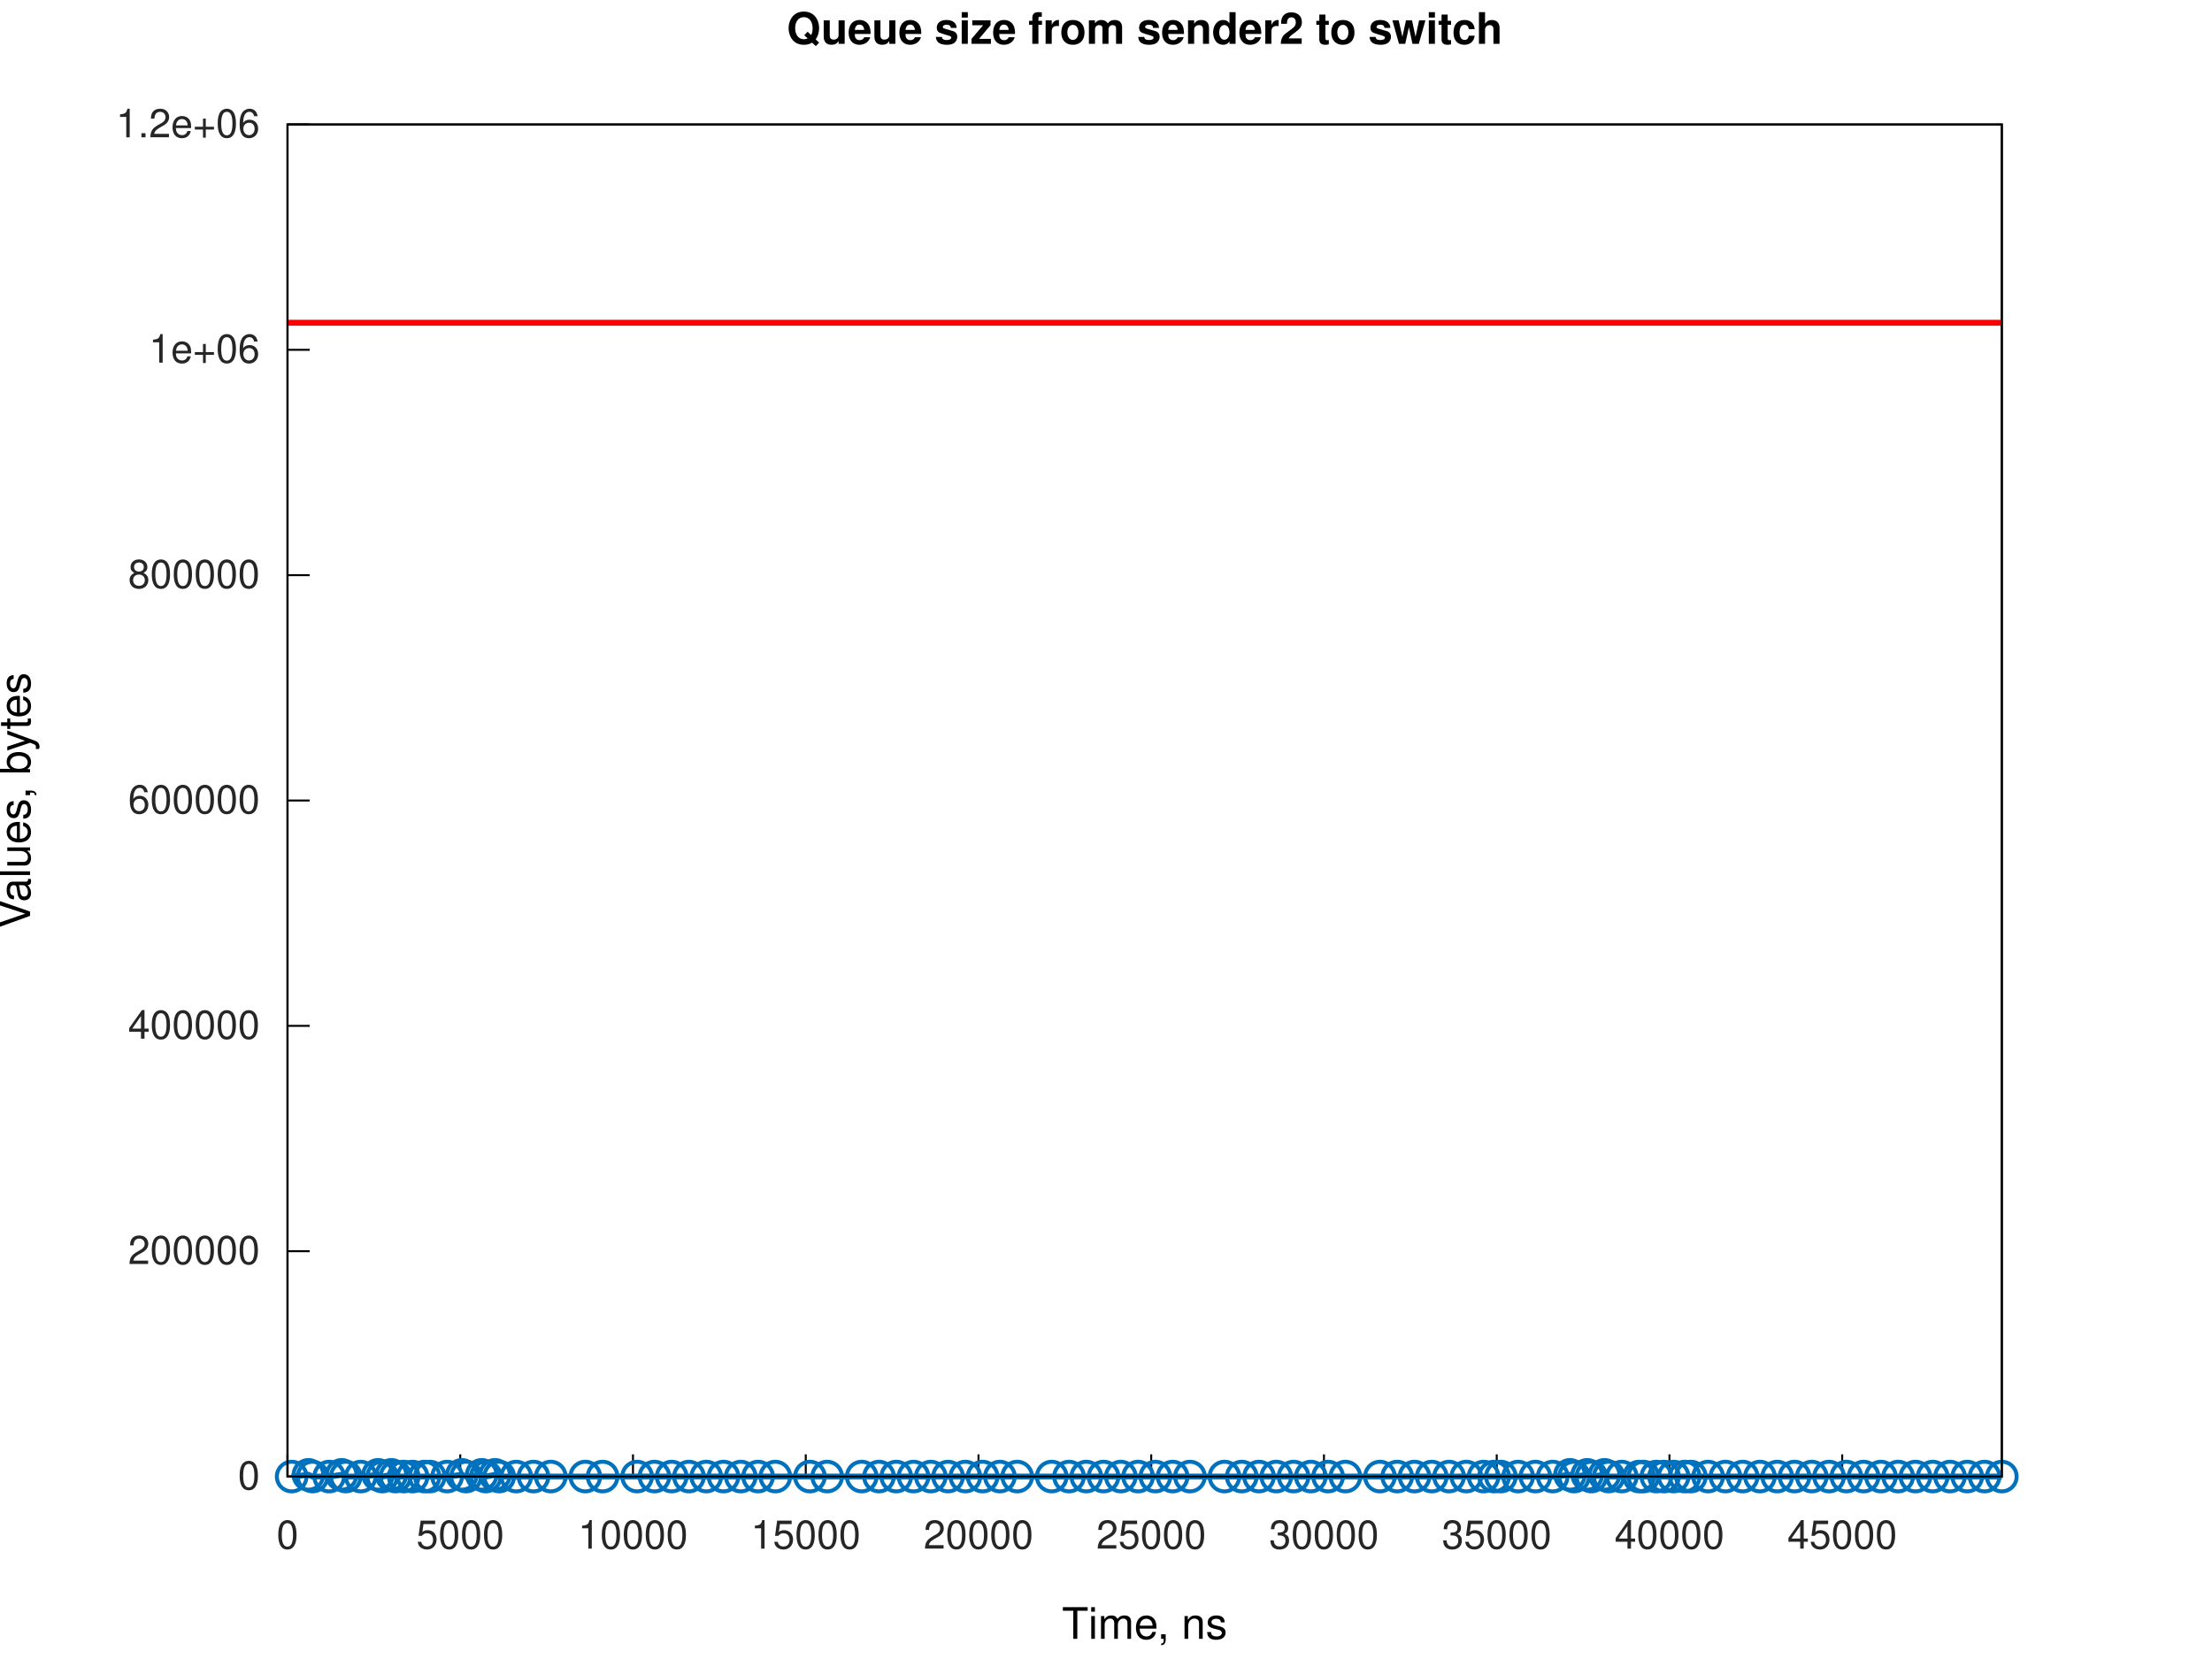
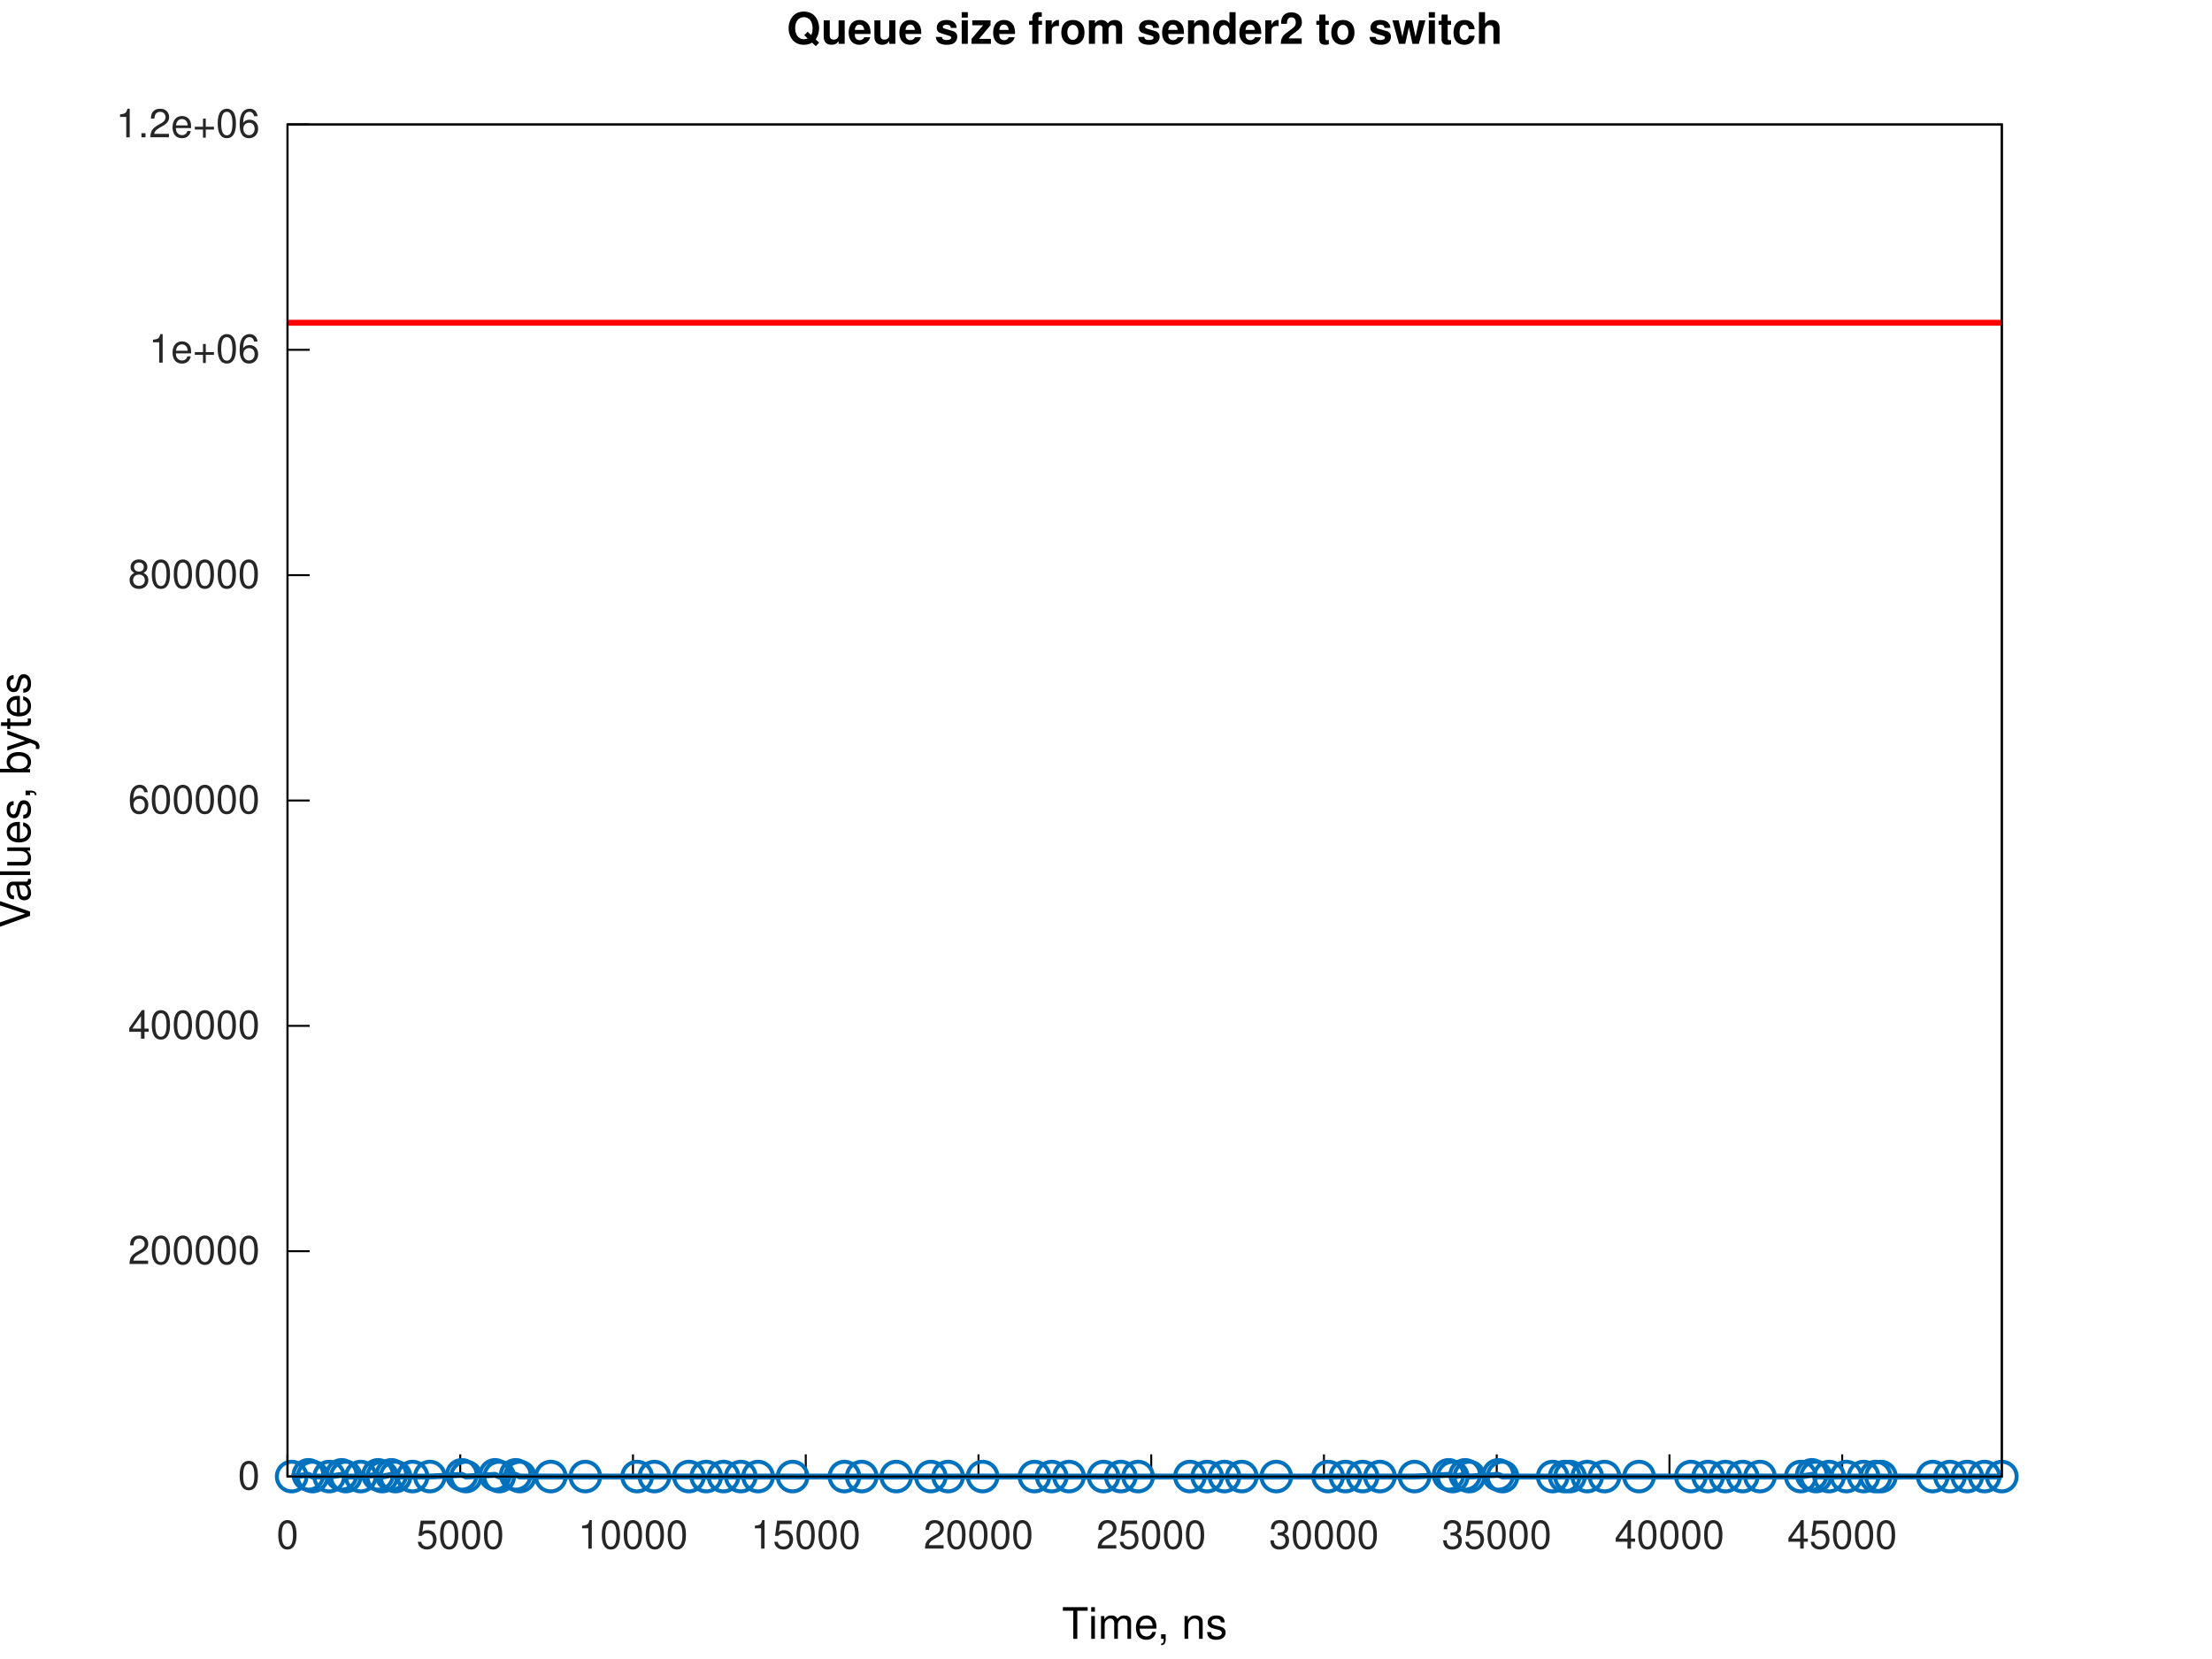
<svg xmlns="http://www.w3.org/2000/svg" xmlns:xlink="http://www.w3.org/1999/xlink" width="560" height="420" viewBox="0 0 560 420">
  <g id="gnuplot_canvas">
    <rect x="0" y="0" width="560" height="420" fill="none" />
    <defs>
      <circle id="gpDot" r="0.5" stroke-width="0.5" stroke="currentColor" />
      <path id="gpPt0" stroke-width="0.267" stroke="currentColor" d="M-1,0 h2 M0,-1 v2" />
      <path id="gpPt1" stroke-width="0.267" stroke="currentColor" d="M-1,-1 L1,1 M1,-1 L-1,1" />
      <path id="gpPt2" stroke-width="0.267" stroke="currentColor" d="M-1,0 L1,0 M0,-1 L0,1 M-1,-1 L1,1 M-1,1 L1,-1" />
      <rect id="gpPt3" stroke-width="0.267" stroke="currentColor" x="-1" y="-1" width="2" height="2" />
      <rect id="gpPt4" stroke-width="0.267" stroke="currentColor" fill="currentColor" x="-1" y="-1" width="2" height="2" />
      <circle id="gpPt5" stroke-width="0.267" stroke="currentColor" cx="0" cy="0" r="1" />
      <use xlink:href="#gpPt5" id="gpPt6" fill="currentColor" stroke="none" />
      <path id="gpPt7" stroke-width="0.267" stroke="currentColor" d="M0,-1.33 L-1.33,0.67 L1.33,0.67 z" />
      <use xlink:href="#gpPt7" id="gpPt8" fill="currentColor" stroke="none" />
      <use xlink:href="#gpPt7" id="gpPt9" stroke="currentColor" transform="rotate(180)" />
      <use xlink:href="#gpPt9" id="gpPt10" fill="currentColor" stroke="none" />
      <use xlink:href="#gpPt3" id="gpPt11" stroke="currentColor" transform="rotate(45)" />
      <use xlink:href="#gpPt11" id="gpPt12" fill="currentColor" stroke="none" />
      <path id="gpPt13" stroke-width="0.267" stroke="currentColor" d="M0,1.330 L1.265,0.411 L0.782,-1.067 L-0.782,-1.076 L-1.265,0.411 z" />
      <use xlink:href="#gpPt13" id="gpPt14" fill="currentColor" stroke="none" />
      <filter id="textbox" filterUnits="objectBoundingBox" x="0" y="0" height="1" width="1">
        <feFlood flood-color="white" flood-opacity="1" result="bgnd" />
        <feComposite in="SourceGraphic" in2="bgnd" operator="atop" />
      </filter>
      <filter id="greybox" filterUnits="objectBoundingBox" x="0" y="0" height="1" width="1">
        <feFlood flood-color="lightgrey" flood-opacity="1" result="grey" />
        <feComposite in="SourceGraphic" in2="grey" operator="atop" />
      </filter>
    </defs>
    <g fill="none" color="white" stroke="currentColor" stroke-width="1.00" stroke-linecap="butt" stroke-linejoin="miter">
</g>
    <g fill="none" color="white" stroke="currentColor" stroke-width="0.50" stroke-linecap="butt" stroke-linejoin="miter">
</g>
    <g fill="none" color="black" stroke="currentColor" stroke-width="0.50" stroke-linecap="butt" stroke-linejoin="miter">
      <path stroke="rgb(  0,   0,   0)" d="M72.79,373.81 L78.41,373.81  " />
      <g transform="translate(65.79,377.06)" stroke="none" fill="rgb(38,38,38)" font-family="Helvetica" font-size="10.00" text-anchor="end">
        <text>
          <tspan font-family="Helvetica">0</tspan>
        </text>
      </g>
    </g>
    <g fill="none" color="black" stroke="currentColor" stroke-width="0.50" stroke-linecap="butt" stroke-linejoin="miter">
      <path stroke="rgb(  0,   0,   0)" d="M72.79,316.76 L78.41,316.76  " />
      <g transform="translate(65.79,320.01)" stroke="none" fill="rgb(38,38,38)" font-family="Helvetica" font-size="10.00" text-anchor="end">
        <text>
          <tspan font-family="Helvetica">200000</tspan>
        </text>
      </g>
    </g>
    <g fill="none" color="black" stroke="currentColor" stroke-width="0.50" stroke-linecap="butt" stroke-linejoin="miter">
      <path stroke="rgb(  0,   0,   0)" d="M72.79,259.71 L78.41,259.71  " />
      <g transform="translate(65.79,262.96)" stroke="none" fill="rgb(38,38,38)" font-family="Helvetica" font-size="10.00" text-anchor="end">
        <text>
          <tspan font-family="Helvetica">400000</tspan>
        </text>
      </g>
    </g>
    <g fill="none" color="black" stroke="currentColor" stroke-width="0.50" stroke-linecap="butt" stroke-linejoin="miter">
      <path stroke="rgb(  0,   0,   0)" d="M72.79,202.66 L78.41,202.66  " />
      <g transform="translate(65.79,205.91)" stroke="none" fill="rgb(38,38,38)" font-family="Helvetica" font-size="10.00" text-anchor="end">
        <text>
          <tspan font-family="Helvetica">600000</tspan>
        </text>
      </g>
    </g>
    <g fill="none" color="black" stroke="currentColor" stroke-width="0.50" stroke-linecap="butt" stroke-linejoin="miter">
      <path stroke="rgb(  0,   0,   0)" d="M72.79,145.61 L78.41,145.61  " />
      <g transform="translate(65.79,148.86)" stroke="none" fill="rgb(38,38,38)" font-family="Helvetica" font-size="10.00" text-anchor="end">
        <text>
          <tspan font-family="Helvetica">800000</tspan>
        </text>
      </g>
    </g>
    <g fill="none" color="black" stroke="currentColor" stroke-width="0.50" stroke-linecap="butt" stroke-linejoin="miter">
      <path stroke="rgb(  0,   0,   0)" d="M72.79,88.56 L78.41,88.56  " />
      <g transform="translate(65.79,91.81)" stroke="none" fill="rgb(38,38,38)" font-family="Helvetica" font-size="10.00" text-anchor="end">
        <text>
          <tspan font-family="Helvetica">1e+06</tspan>
        </text>
      </g>
    </g>
    <g fill="none" color="black" stroke="currentColor" stroke-width="0.50" stroke-linecap="butt" stroke-linejoin="miter">
      <path stroke="rgb(  0,   0,   0)" d="M72.79,31.51 L78.41,31.51  " />
      <g transform="translate(65.79,34.76)" stroke="none" fill="rgb(38,38,38)" font-family="Helvetica" font-size="10.00" text-anchor="end">
        <text>
          <tspan font-family="Helvetica">1.2e+06</tspan>
        </text>
      </g>
    </g>
    <g fill="none" color="black" stroke="currentColor" stroke-width="0.50" stroke-linecap="butt" stroke-linejoin="miter">
      <path stroke="rgb(  0,   0,   0)" d="M72.79,373.81 L72.79,368.19  " />
      <g transform="translate(72.79,392.06)" stroke="none" fill="rgb(38,38,38)" font-family="Helvetica" font-size="10.00" text-anchor="middle">
        <text>
          <tspan font-family="Helvetica">0</tspan>
        </text>
      </g>
    </g>
    <g fill="none" color="black" stroke="currentColor" stroke-width="0.50" stroke-linecap="butt" stroke-linejoin="miter">
      <path stroke="rgb(  0,   0,   0)" d="M116.52,373.81 L116.52,368.19  " />
      <g transform="translate(116.52,392.06)" stroke="none" fill="rgb(38,38,38)" font-family="Helvetica" font-size="10.00" text-anchor="middle">
        <text>
          <tspan font-family="Helvetica">5000</tspan>
        </text>
      </g>
    </g>
    <g fill="none" color="black" stroke="currentColor" stroke-width="0.50" stroke-linecap="butt" stroke-linejoin="miter">
      <path stroke="rgb(  0,   0,   0)" d="M160.25,373.81 L160.25,368.19  " />
      <g transform="translate(160.25,392.06)" stroke="none" fill="rgb(38,38,38)" font-family="Helvetica" font-size="10.00" text-anchor="middle">
        <text>
          <tspan font-family="Helvetica">10000</tspan>
        </text>
      </g>
    </g>
    <g fill="none" color="black" stroke="currentColor" stroke-width="0.50" stroke-linecap="butt" stroke-linejoin="miter">
      <path stroke="rgb(  0,   0,   0)" d="M203.99,373.81 L203.99,368.19  " />
      <g transform="translate(203.99,392.06)" stroke="none" fill="rgb(38,38,38)" font-family="Helvetica" font-size="10.00" text-anchor="middle">
        <text>
          <tspan font-family="Helvetica">15000</tspan>
        </text>
      </g>
    </g>
    <g fill="none" color="black" stroke="currentColor" stroke-width="0.50" stroke-linecap="butt" stroke-linejoin="miter">
      <path stroke="rgb(  0,   0,   0)" d="M247.72,373.81 L247.72,368.19  " />
      <g transform="translate(247.72,392.06)" stroke="none" fill="rgb(38,38,38)" font-family="Helvetica" font-size="10.00" text-anchor="middle">
        <text>
          <tspan font-family="Helvetica">20000</tspan>
        </text>
      </g>
    </g>
    <g fill="none" color="black" stroke="currentColor" stroke-width="0.50" stroke-linecap="butt" stroke-linejoin="miter">
      <path stroke="rgb(  0,   0,   0)" d="M291.45,373.81 L291.45,368.19  " />
      <g transform="translate(291.45,392.06)" stroke="none" fill="rgb(38,38,38)" font-family="Helvetica" font-size="10.00" text-anchor="middle">
        <text>
          <tspan font-family="Helvetica">25000</tspan>
        </text>
      </g>
    </g>
    <g fill="none" color="black" stroke="currentColor" stroke-width="0.50" stroke-linecap="butt" stroke-linejoin="miter">
      <path stroke="rgb(  0,   0,   0)" d="M335.18,373.81 L335.18,368.19  " />
      <g transform="translate(335.18,392.06)" stroke="none" fill="rgb(38,38,38)" font-family="Helvetica" font-size="10.00" text-anchor="middle">
        <text>
          <tspan font-family="Helvetica">30000</tspan>
        </text>
      </g>
    </g>
    <g fill="none" color="black" stroke="currentColor" stroke-width="0.50" stroke-linecap="butt" stroke-linejoin="miter">
      <path stroke="rgb(  0,   0,   0)" d="M378.92,373.81 L378.92,368.19  " />
      <g transform="translate(378.92,392.06)" stroke="none" fill="rgb(38,38,38)" font-family="Helvetica" font-size="10.00" text-anchor="middle">
        <text>
          <tspan font-family="Helvetica">35000</tspan>
        </text>
      </g>
    </g>
    <g fill="none" color="black" stroke="currentColor" stroke-width="0.50" stroke-linecap="butt" stroke-linejoin="miter">
      <path stroke="rgb(  0,   0,   0)" d="M422.65,373.81 L422.65,368.19  " />
      <g transform="translate(422.65,392.06)" stroke="none" fill="rgb(38,38,38)" font-family="Helvetica" font-size="10.00" text-anchor="middle">
        <text>
          <tspan font-family="Helvetica">40000</tspan>
        </text>
      </g>
    </g>
    <g fill="none" color="black" stroke="currentColor" stroke-width="0.50" stroke-linecap="butt" stroke-linejoin="miter">
      <path stroke="rgb(  0,   0,   0)" d="M466.38,373.81 L466.38,368.19  " />
      <g transform="translate(466.38,392.06)" stroke="none" fill="rgb(38,38,38)" font-family="Helvetica" font-size="10.00" text-anchor="middle">
        <text>
          <tspan font-family="Helvetica">45000</tspan>
        </text>
      </g>
    </g>
    <g fill="none" color="black" stroke="currentColor" stroke-width="0.50" stroke-linecap="butt" stroke-linejoin="miter">
</g>
    <g fill="none" color="black" stroke="currentColor" stroke-width="0.50" stroke-linecap="butt" stroke-linejoin="miter">
      <path stroke="rgb(  0,   0,   0)" d="M72.79,31.51 L72.79,373.81 L506.79,373.81 L506.79,31.51 L72.79,31.51 Z  " />
    </g>
    <g fill="none" color="black" stroke="currentColor" stroke-width="0.50" stroke-linecap="butt" stroke-linejoin="miter">
</g>
    <g id="gnuplot_plot_1a">
      <g fill="none" color="white" stroke="rgb(  0,   0,   0)" stroke-width="1.50" stroke-linecap="butt" stroke-linejoin="miter">
</g>
      <g fill="none" color="black" stroke="currentColor" stroke-width="1.50" stroke-linecap="butt" stroke-linejoin="miter">
-         <path stroke="rgb(  0, 113, 188)" d="M73.84,373.81 L78.09,373.38 L79.14,373.81 L83.34,373.81 L86.49,373.38 L87.54,373.81 L91.33,373.81 L95.71,373.38   L96.76,373.81 L99.08,373.38 L100.13,373.81 L102.20,373.81 L104.45,373.81 L107.48,373.81 L108.83,373.81 L113.20,373.81   L116.93,373.38 L117.98,373.81 L121.95,373.38 L122.99,373.81 L125.33,373.38 L126.38,373.81 L130.69,373.81 L135.06,373.81   L139.44,373.81 L148.18,373.81 L152.56,373.81 L161.30,373.81 L165.68,373.81 L170.05,373.81 L174.42,373.81 L178.80,373.81   L183.17,373.81 L187.54,373.81 L191.92,373.81 L196.29,373.81 L205.04,373.81 L209.41,373.81 L218.16,373.81 L222.53,373.81   L226.90,373.81 L231.28,373.81 L235.65,373.81 L240.02,373.81 L244.40,373.81 L248.77,373.81 L253.14,373.81 L257.52,373.81   L266.26,373.81 L270.64,373.81 L275.01,373.81 L279.38,373.81 L283.75,373.81 L288.13,373.81 L292.50,373.81 L296.87,373.81   L301.25,373.81 L309.99,373.81 L314.37,373.81 L318.74,373.81 L323.11,373.81 L327.49,373.81 L331.86,373.81 L336.23,373.81   L340.61,373.81 L349.35,373.81 L353.73,373.81 L358.10,373.81 L362.47,373.81 L366.85,373.81 L371.22,373.81 L375.59,373.81   L378.26,373.81 L379.97,373.81 L384.34,373.81 L388.71,373.81 L393.09,373.81 L397.46,373.38 L398.51,373.81 L401.83,373.38   L402.88,373.81 L406.21,373.38 L407.26,373.81 L410.58,373.81 L414.95,373.81 L416.05,373.81 L419.33,373.81 L421.27,373.81   L423.70,373.81 L426.51,373.81 L428.07,373.81 L432.44,373.81 L436.82,373.81 L441.19,373.81 L445.56,373.81 L449.94,373.81   L454.31,373.81 L458.68,373.81 L463.06,373.81 L467.43,373.81 L471.80,373.81 L476.18,373.81 L480.55,373.81 L484.92,373.81   L489.30,373.81 L493.67,373.81 L498.04,373.81 L502.42,373.81 L506.79,373.81  " />
+         <path stroke="rgb(  0, 113, 188)" d="M73.84,373.81 L78.09,373.38 L79.14,373.81 L83.34,373.81 L86.49,373.38 L87.54,373.81 L91.33,373.81 L95.71,373.38   L96.76,373.81 L99.08,373.38 L100.13,373.81 L104.45,373.81 L108.83,373.81 L116.92,373.38 L117.97,373.81 L125.33,373.38   L126.38,373.81 L130.56,373.38 L131.61,373.81 L139.44,373.81 L148.18,373.81 L161.30,373.81 L165.68,373.81 L174.42,373.81   L178.80,373.81 L183.17,373.81 L187.54,373.81 L191.92,373.81 L200.66,373.81 L213.78,373.81 L218.16,373.81 L226.90,373.81   L235.65,373.81 L240.02,373.81 L248.77,373.81 L261.89,373.81 L266.26,373.81 L270.64,373.81 L279.38,373.81 L283.75,373.81   L288.13,373.81 L301.25,373.81 L305.62,373.81 L309.99,373.81 L314.37,373.81 L323.11,373.81 L336.23,373.81 L340.61,373.81   L344.98,373.81 L349.35,373.81 L358.10,373.81 L366.73,373.38 L367.78,373.81 L370.93,373.38 L371.98,373.81 L379.33,373.38   L380.38,373.81 L393.09,373.81 L396.12,373.81 L397.46,373.81 L401.83,373.81 L406.21,373.81 L414.95,373.81 L428.07,373.81   L432.44,373.81 L436.82,373.81 L441.19,373.81 L445.56,373.81 L455.90,373.81 L458.68,373.38 L459.73,373.81 L463.06,373.81   L467.43,373.81 L471.80,373.81 L474.84,373.81 L476.18,373.81 L489.30,373.81 L493.67,373.81 L498.04,373.81 L502.42,373.81   L506.79,373.81  " />
        <use xlink:href="#gpPt5" transform="translate(73.84,373.81) scale(3.75)" color="rgb(  0, 113, 188)" />
        <use xlink:href="#gpPt5" transform="translate(78.09,373.38) scale(3.75)" color="rgb(  0, 113, 188)" />
        <use xlink:href="#gpPt5" transform="translate(79.14,373.81) scale(3.75)" color="rgb(  0, 113, 188)" />
        <use xlink:href="#gpPt5" transform="translate(83.34,373.81) scale(3.75)" color="rgb(  0, 113, 188)" />
        <use xlink:href="#gpPt5" transform="translate(86.49,373.38) scale(3.75)" color="rgb(  0, 113, 188)" />
        <use xlink:href="#gpPt5" transform="translate(87.54,373.81) scale(3.75)" color="rgb(  0, 113, 188)" />
        <use xlink:href="#gpPt5" transform="translate(91.33,373.81) scale(3.75)" color="rgb(  0, 113, 188)" />
        <use xlink:href="#gpPt5" transform="translate(95.71,373.38) scale(3.75)" color="rgb(  0, 113, 188)" />
        <use xlink:href="#gpPt5" transform="translate(96.76,373.81) scale(3.75)" color="rgb(  0, 113, 188)" />
        <use xlink:href="#gpPt5" transform="translate(99.08,373.38) scale(3.75)" color="rgb(  0, 113, 188)" />
        <use xlink:href="#gpPt5" transform="translate(100.13,373.81) scale(3.75)" color="rgb(  0, 113, 188)" />
-         <use xlink:href="#gpPt5" transform="translate(102.20,373.81) scale(3.75)" color="rgb(  0, 113, 188)" />
        <use xlink:href="#gpPt5" transform="translate(104.45,373.81) scale(3.75)" color="rgb(  0, 113, 188)" />
-         <use xlink:href="#gpPt5" transform="translate(107.48,373.81) scale(3.75)" color="rgb(  0, 113, 188)" />
        <use xlink:href="#gpPt5" transform="translate(108.83,373.81) scale(3.75)" color="rgb(  0, 113, 188)" />
-         <use xlink:href="#gpPt5" transform="translate(113.20,373.81) scale(3.75)" color="rgb(  0, 113, 188)" />
-         <use xlink:href="#gpPt5" transform="translate(116.93,373.38) scale(3.75)" color="rgb(  0, 113, 188)" />
-         <use xlink:href="#gpPt5" transform="translate(117.98,373.81) scale(3.75)" color="rgb(  0, 113, 188)" />
-         <use xlink:href="#gpPt5" transform="translate(121.95,373.38) scale(3.75)" color="rgb(  0, 113, 188)" />
-         <use xlink:href="#gpPt5" transform="translate(122.99,373.81) scale(3.75)" color="rgb(  0, 113, 188)" />
+         <use xlink:href="#gpPt5" transform="translate(116.92,373.38) scale(3.75)" color="rgb(  0, 113, 188)" />
+         <use xlink:href="#gpPt5" transform="translate(117.97,373.81) scale(3.75)" color="rgb(  0, 113, 188)" />
        <use xlink:href="#gpPt5" transform="translate(125.33,373.38) scale(3.75)" color="rgb(  0, 113, 188)" />
        <use xlink:href="#gpPt5" transform="translate(126.38,373.81) scale(3.75)" color="rgb(  0, 113, 188)" />
-         <use xlink:href="#gpPt5" transform="translate(130.69,373.81) scale(3.75)" color="rgb(  0, 113, 188)" />
-         <use xlink:href="#gpPt5" transform="translate(135.06,373.81) scale(3.75)" color="rgb(  0, 113, 188)" />
+         <use xlink:href="#gpPt5" transform="translate(130.56,373.38) scale(3.75)" color="rgb(  0, 113, 188)" />
+         <use xlink:href="#gpPt5" transform="translate(131.61,373.81) scale(3.75)" color="rgb(  0, 113, 188)" />
        <use xlink:href="#gpPt5" transform="translate(139.44,373.81) scale(3.75)" color="rgb(  0, 113, 188)" />
        <use xlink:href="#gpPt5" transform="translate(148.18,373.81) scale(3.75)" color="rgb(  0, 113, 188)" />
-         <use xlink:href="#gpPt5" transform="translate(152.56,373.81) scale(3.75)" color="rgb(  0, 113, 188)" />
        <use xlink:href="#gpPt5" transform="translate(161.30,373.81) scale(3.75)" color="rgb(  0, 113, 188)" />
        <use xlink:href="#gpPt5" transform="translate(165.68,373.81) scale(3.75)" color="rgb(  0, 113, 188)" />
-         <use xlink:href="#gpPt5" transform="translate(170.05,373.81) scale(3.75)" color="rgb(  0, 113, 188)" />
        <use xlink:href="#gpPt5" transform="translate(174.42,373.81) scale(3.75)" color="rgb(  0, 113, 188)" />
        <use xlink:href="#gpPt5" transform="translate(178.80,373.81) scale(3.75)" color="rgb(  0, 113, 188)" />
        <use xlink:href="#gpPt5" transform="translate(183.17,373.81) scale(3.75)" color="rgb(  0, 113, 188)" />
        <use xlink:href="#gpPt5" transform="translate(187.54,373.81) scale(3.75)" color="rgb(  0, 113, 188)" />
        <use xlink:href="#gpPt5" transform="translate(191.92,373.81) scale(3.75)" color="rgb(  0, 113, 188)" />
-         <use xlink:href="#gpPt5" transform="translate(196.29,373.81) scale(3.75)" color="rgb(  0, 113, 188)" />
-         <use xlink:href="#gpPt5" transform="translate(205.04,373.81) scale(3.75)" color="rgb(  0, 113, 188)" />
-         <use xlink:href="#gpPt5" transform="translate(209.41,373.81) scale(3.75)" color="rgb(  0, 113, 188)" />
+         <use xlink:href="#gpPt5" transform="translate(200.66,373.81) scale(3.75)" color="rgb(  0, 113, 188)" />
+         <use xlink:href="#gpPt5" transform="translate(213.78,373.81) scale(3.75)" color="rgb(  0, 113, 188)" />
        <use xlink:href="#gpPt5" transform="translate(218.16,373.81) scale(3.75)" color="rgb(  0, 113, 188)" />
-         <use xlink:href="#gpPt5" transform="translate(222.53,373.81) scale(3.75)" color="rgb(  0, 113, 188)" />
        <use xlink:href="#gpPt5" transform="translate(226.90,373.81) scale(3.75)" color="rgb(  0, 113, 188)" />
-         <use xlink:href="#gpPt5" transform="translate(231.28,373.81) scale(3.75)" color="rgb(  0, 113, 188)" />
        <use xlink:href="#gpPt5" transform="translate(235.65,373.81) scale(3.75)" color="rgb(  0, 113, 188)" />
        <use xlink:href="#gpPt5" transform="translate(240.02,373.81) scale(3.75)" color="rgb(  0, 113, 188)" />
-         <use xlink:href="#gpPt5" transform="translate(244.40,373.81) scale(3.75)" color="rgb(  0, 113, 188)" />
        <use xlink:href="#gpPt5" transform="translate(248.77,373.81) scale(3.75)" color="rgb(  0, 113, 188)" />
-         <use xlink:href="#gpPt5" transform="translate(253.14,373.81) scale(3.75)" color="rgb(  0, 113, 188)" />
-         <use xlink:href="#gpPt5" transform="translate(257.52,373.81) scale(3.75)" color="rgb(  0, 113, 188)" />
+         <use xlink:href="#gpPt5" transform="translate(261.89,373.81) scale(3.75)" color="rgb(  0, 113, 188)" />
        <use xlink:href="#gpPt5" transform="translate(266.26,373.81) scale(3.75)" color="rgb(  0, 113, 188)" />
        <use xlink:href="#gpPt5" transform="translate(270.64,373.81) scale(3.75)" color="rgb(  0, 113, 188)" />
-         <use xlink:href="#gpPt5" transform="translate(275.01,373.81) scale(3.75)" color="rgb(  0, 113, 188)" />
        <use xlink:href="#gpPt5" transform="translate(279.38,373.81) scale(3.75)" color="rgb(  0, 113, 188)" />
        <use xlink:href="#gpPt5" transform="translate(283.75,373.81) scale(3.75)" color="rgb(  0, 113, 188)" />
        <use xlink:href="#gpPt5" transform="translate(288.13,373.81) scale(3.75)" color="rgb(  0, 113, 188)" />
-         <use xlink:href="#gpPt5" transform="translate(292.50,373.81) scale(3.75)" color="rgb(  0, 113, 188)" />
-         <use xlink:href="#gpPt5" transform="translate(296.87,373.81) scale(3.75)" color="rgb(  0, 113, 188)" />
        <use xlink:href="#gpPt5" transform="translate(301.25,373.81) scale(3.75)" color="rgb(  0, 113, 188)" />
+         <use xlink:href="#gpPt5" transform="translate(305.62,373.81) scale(3.75)" color="rgb(  0, 113, 188)" />
        <use xlink:href="#gpPt5" transform="translate(309.99,373.81) scale(3.75)" color="rgb(  0, 113, 188)" />
        <use xlink:href="#gpPt5" transform="translate(314.37,373.81) scale(3.75)" color="rgb(  0, 113, 188)" />
-         <use xlink:href="#gpPt5" transform="translate(318.74,373.81) scale(3.75)" color="rgb(  0, 113, 188)" />
        <use xlink:href="#gpPt5" transform="translate(323.11,373.81) scale(3.75)" color="rgb(  0, 113, 188)" />
-         <use xlink:href="#gpPt5" transform="translate(327.49,373.81) scale(3.75)" color="rgb(  0, 113, 188)" />
-         <use xlink:href="#gpPt5" transform="translate(331.86,373.81) scale(3.75)" color="rgb(  0, 113, 188)" />
        <use xlink:href="#gpPt5" transform="translate(336.23,373.81) scale(3.75)" color="rgb(  0, 113, 188)" />
        <use xlink:href="#gpPt5" transform="translate(340.61,373.81) scale(3.75)" color="rgb(  0, 113, 188)" />
+         <use xlink:href="#gpPt5" transform="translate(344.98,373.81) scale(3.75)" color="rgb(  0, 113, 188)" />
        <use xlink:href="#gpPt5" transform="translate(349.35,373.81) scale(3.75)" color="rgb(  0, 113, 188)" />
-         <use xlink:href="#gpPt5" transform="translate(353.73,373.81) scale(3.75)" color="rgb(  0, 113, 188)" />
        <use xlink:href="#gpPt5" transform="translate(358.10,373.81) scale(3.75)" color="rgb(  0, 113, 188)" />
-         <use xlink:href="#gpPt5" transform="translate(362.47,373.81) scale(3.75)" color="rgb(  0, 113, 188)" />
-         <use xlink:href="#gpPt5" transform="translate(366.85,373.81) scale(3.75)" color="rgb(  0, 113, 188)" />
-         <use xlink:href="#gpPt5" transform="translate(371.22,373.81) scale(3.75)" color="rgb(  0, 113, 188)" />
-         <use xlink:href="#gpPt5" transform="translate(375.59,373.81) scale(3.75)" color="rgb(  0, 113, 188)" />
-         <use xlink:href="#gpPt5" transform="translate(378.26,373.81) scale(3.75)" color="rgb(  0, 113, 188)" />
-         <use xlink:href="#gpPt5" transform="translate(379.97,373.81) scale(3.75)" color="rgb(  0, 113, 188)" />
-         <use xlink:href="#gpPt5" transform="translate(384.34,373.81) scale(3.75)" color="rgb(  0, 113, 188)" />
-         <use xlink:href="#gpPt5" transform="translate(388.71,373.81) scale(3.75)" color="rgb(  0, 113, 188)" />
+         <use xlink:href="#gpPt5" transform="translate(366.73,373.38) scale(3.75)" color="rgb(  0, 113, 188)" />
+         <use xlink:href="#gpPt5" transform="translate(367.78,373.81) scale(3.75)" color="rgb(  0, 113, 188)" />
+         <use xlink:href="#gpPt5" transform="translate(370.93,373.38) scale(3.75)" color="rgb(  0, 113, 188)" />
+         <use xlink:href="#gpPt5" transform="translate(371.98,373.81) scale(3.75)" color="rgb(  0, 113, 188)" />
+         <use xlink:href="#gpPt5" transform="translate(379.33,373.38) scale(3.75)" color="rgb(  0, 113, 188)" />
+         <use xlink:href="#gpPt5" transform="translate(380.38,373.81) scale(3.75)" color="rgb(  0, 113, 188)" />
        <use xlink:href="#gpPt5" transform="translate(393.09,373.81) scale(3.75)" color="rgb(  0, 113, 188)" />
-         <use xlink:href="#gpPt5" transform="translate(397.46,373.38) scale(3.75)" color="rgb(  0, 113, 188)" />
-         <use xlink:href="#gpPt5" transform="translate(398.51,373.81) scale(3.75)" color="rgb(  0, 113, 188)" />
-         <use xlink:href="#gpPt5" transform="translate(401.83,373.38) scale(3.75)" color="rgb(  0, 113, 188)" />
-         <use xlink:href="#gpPt5" transform="translate(402.88,373.81) scale(3.75)" color="rgb(  0, 113, 188)" />
-         <use xlink:href="#gpPt5" transform="translate(406.21,373.38) scale(3.75)" color="rgb(  0, 113, 188)" />
-         <use xlink:href="#gpPt5" transform="translate(407.26,373.81) scale(3.75)" color="rgb(  0, 113, 188)" />
-         <use xlink:href="#gpPt5" transform="translate(410.58,373.81) scale(3.75)" color="rgb(  0, 113, 188)" />
+         <use xlink:href="#gpPt5" transform="translate(396.12,373.81) scale(3.75)" color="rgb(  0, 113, 188)" />
+         <use xlink:href="#gpPt5" transform="translate(397.46,373.81) scale(3.75)" color="rgb(  0, 113, 188)" />
+         <use xlink:href="#gpPt5" transform="translate(401.83,373.81) scale(3.75)" color="rgb(  0, 113, 188)" />
+         <use xlink:href="#gpPt5" transform="translate(406.21,373.81) scale(3.75)" color="rgb(  0, 113, 188)" />
        <use xlink:href="#gpPt5" transform="translate(414.95,373.81) scale(3.75)" color="rgb(  0, 113, 188)" />
-         <use xlink:href="#gpPt5" transform="translate(416.05,373.81) scale(3.75)" color="rgb(  0, 113, 188)" />
-         <use xlink:href="#gpPt5" transform="translate(419.33,373.81) scale(3.75)" color="rgb(  0, 113, 188)" />
-         <use xlink:href="#gpPt5" transform="translate(421.27,373.81) scale(3.75)" color="rgb(  0, 113, 188)" />
-         <use xlink:href="#gpPt5" transform="translate(423.70,373.81) scale(3.75)" color="rgb(  0, 113, 188)" />
-         <use xlink:href="#gpPt5" transform="translate(426.51,373.81) scale(3.75)" color="rgb(  0, 113, 188)" />
        <use xlink:href="#gpPt5" transform="translate(428.07,373.81) scale(3.75)" color="rgb(  0, 113, 188)" />
        <use xlink:href="#gpPt5" transform="translate(432.44,373.81) scale(3.75)" color="rgb(  0, 113, 188)" />
        <use xlink:href="#gpPt5" transform="translate(436.82,373.81) scale(3.75)" color="rgb(  0, 113, 188)" />
        <use xlink:href="#gpPt5" transform="translate(441.19,373.81) scale(3.75)" color="rgb(  0, 113, 188)" />
        <use xlink:href="#gpPt5" transform="translate(445.56,373.81) scale(3.75)" color="rgb(  0, 113, 188)" />
-         <use xlink:href="#gpPt5" transform="translate(449.94,373.81) scale(3.75)" color="rgb(  0, 113, 188)" />
-         <use xlink:href="#gpPt5" transform="translate(454.31,373.81) scale(3.75)" color="rgb(  0, 113, 188)" />
-         <use xlink:href="#gpPt5" transform="translate(458.68,373.81) scale(3.75)" color="rgb(  0, 113, 188)" />
+         <use xlink:href="#gpPt5" transform="translate(455.90,373.81) scale(3.75)" color="rgb(  0, 113, 188)" />
+         <use xlink:href="#gpPt5" transform="translate(458.68,373.38) scale(3.75)" color="rgb(  0, 113, 188)" />
+         <use xlink:href="#gpPt5" transform="translate(459.73,373.81) scale(3.75)" color="rgb(  0, 113, 188)" />
        <use xlink:href="#gpPt5" transform="translate(463.06,373.81) scale(3.75)" color="rgb(  0, 113, 188)" />
        <use xlink:href="#gpPt5" transform="translate(467.43,373.81) scale(3.75)" color="rgb(  0, 113, 188)" />
        <use xlink:href="#gpPt5" transform="translate(471.80,373.81) scale(3.75)" color="rgb(  0, 113, 188)" />
+         <use xlink:href="#gpPt5" transform="translate(474.84,373.81) scale(3.75)" color="rgb(  0, 113, 188)" />
        <use xlink:href="#gpPt5" transform="translate(476.18,373.81) scale(3.75)" color="rgb(  0, 113, 188)" />
-         <use xlink:href="#gpPt5" transform="translate(480.55,373.81) scale(3.75)" color="rgb(  0, 113, 188)" />
-         <use xlink:href="#gpPt5" transform="translate(484.92,373.81) scale(3.75)" color="rgb(  0, 113, 188)" />
        <use xlink:href="#gpPt5" transform="translate(489.30,373.81) scale(3.75)" color="rgb(  0, 113, 188)" />
        <use xlink:href="#gpPt5" transform="translate(493.67,373.81) scale(3.75)" color="rgb(  0, 113, 188)" />
        <use xlink:href="#gpPt5" transform="translate(498.04,373.81) scale(3.75)" color="rgb(  0, 113, 188)" />
        <use xlink:href="#gpPt5" transform="translate(502.42,373.81) scale(3.75)" color="rgb(  0, 113, 188)" />
        <use xlink:href="#gpPt5" transform="translate(506.79,373.81) scale(3.75)" color="rgb(  0, 113, 188)" />
      </g>
    </g>
    <g id="gnuplot_plot_2a">
      <g fill="none" color="black" stroke="currentColor" stroke-width="1.50" stroke-linecap="butt" stroke-linejoin="miter">
        <path stroke="rgb(255,   0,   0)" d="M72.79,81.71 L506.79,81.71  " />
      </g>
    </g>
    <g fill="none" color="white" stroke="rgb(255,   0,   0)" stroke-width="2.00" stroke-linecap="butt" stroke-linejoin="miter">
</g>
    <g fill="none" color="black" stroke="currentColor" stroke-width="2.00" stroke-linecap="butt" stroke-linejoin="miter">
</g>
    <g fill="none" color="black" stroke="black" stroke-width="0.50" stroke-linecap="butt" stroke-linejoin="miter">
</g>
    <g fill="none" color="black" stroke="currentColor" stroke-width="0.50" stroke-linecap="butt" stroke-linejoin="miter">
      <path stroke="rgb(  0,   0,   0)" d="M72.79,31.51 L72.79,373.81 L506.79,373.81 L506.79,31.51 L72.79,31.51 Z  " />
      <g transform="translate(7.61,202.66) rotate(270.00)" stroke="none" fill="rgb(0,0,0)" font-family="Helvetica" font-size="11.00" text-anchor="middle">
        <text>
          <tspan font-family="Helvetica">Values, bytes</tspan>
        </text>
      </g>
    </g>
    <g fill="none" color="black" stroke="currentColor" stroke-width="0.50" stroke-linecap="butt" stroke-linejoin="miter">
      <g transform="translate(289.79,414.89)" stroke="none" fill="rgb(0,0,0)" font-family="Helvetica" font-size="11.00" text-anchor="middle">
        <text>
          <tspan font-family="Helvetica">Time, ns</tspan>
        </text>
      </g>
    </g>
    <g fill="none" color="black" stroke="currentColor" stroke-width="0.50" stroke-linecap="butt" stroke-linejoin="miter">
</g>
    <g fill="none" color="black" stroke="currentColor" stroke-width="0.50" stroke-linecap="butt" stroke-linejoin="miter">
      <g transform="translate(289.79,11.09)" stroke="none" fill="rgb(0,0,0)" font-family="Helvetica" font-size="11.00" text-anchor="middle">
        <text>
          <tspan font-family="Helvetica" font-weight="bold">Queue size from sender2 to switch</tspan>
        </text>
      </g>
    </g>
    <g fill="none" color="black" stroke="currentColor" stroke-width="0.50" stroke-linecap="butt" stroke-linejoin="miter">
</g>
  </g>
</svg>
